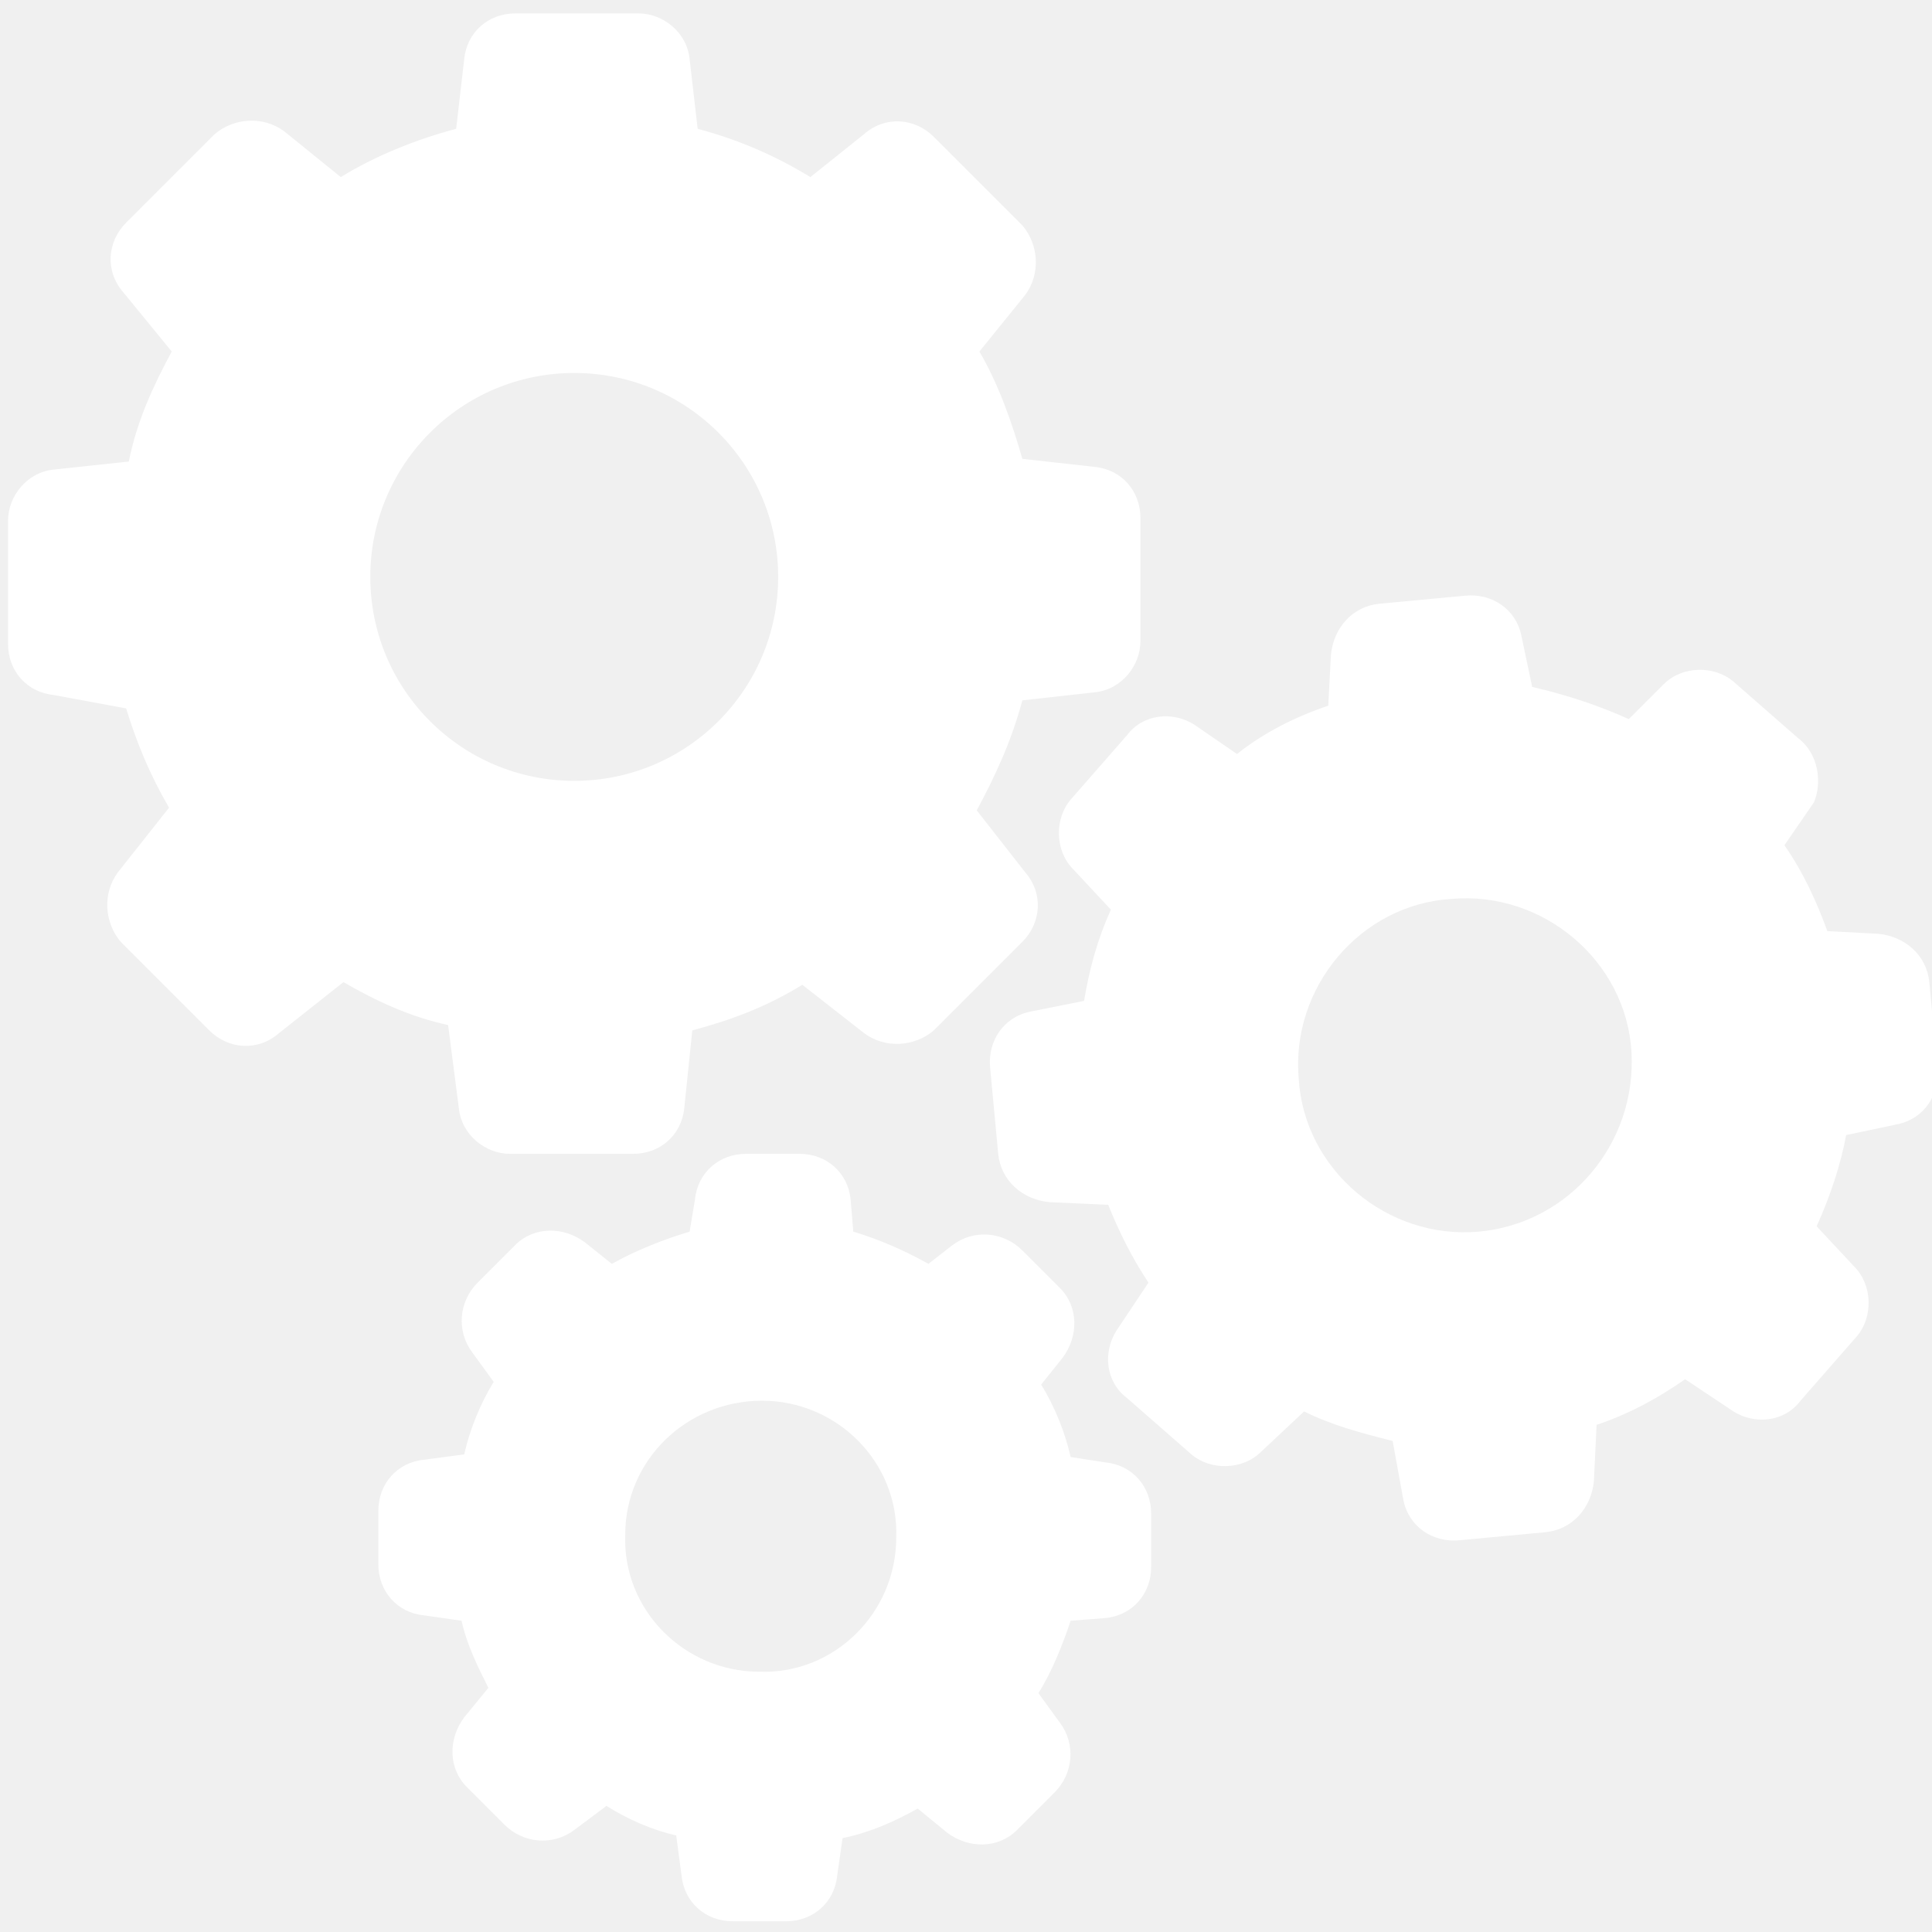
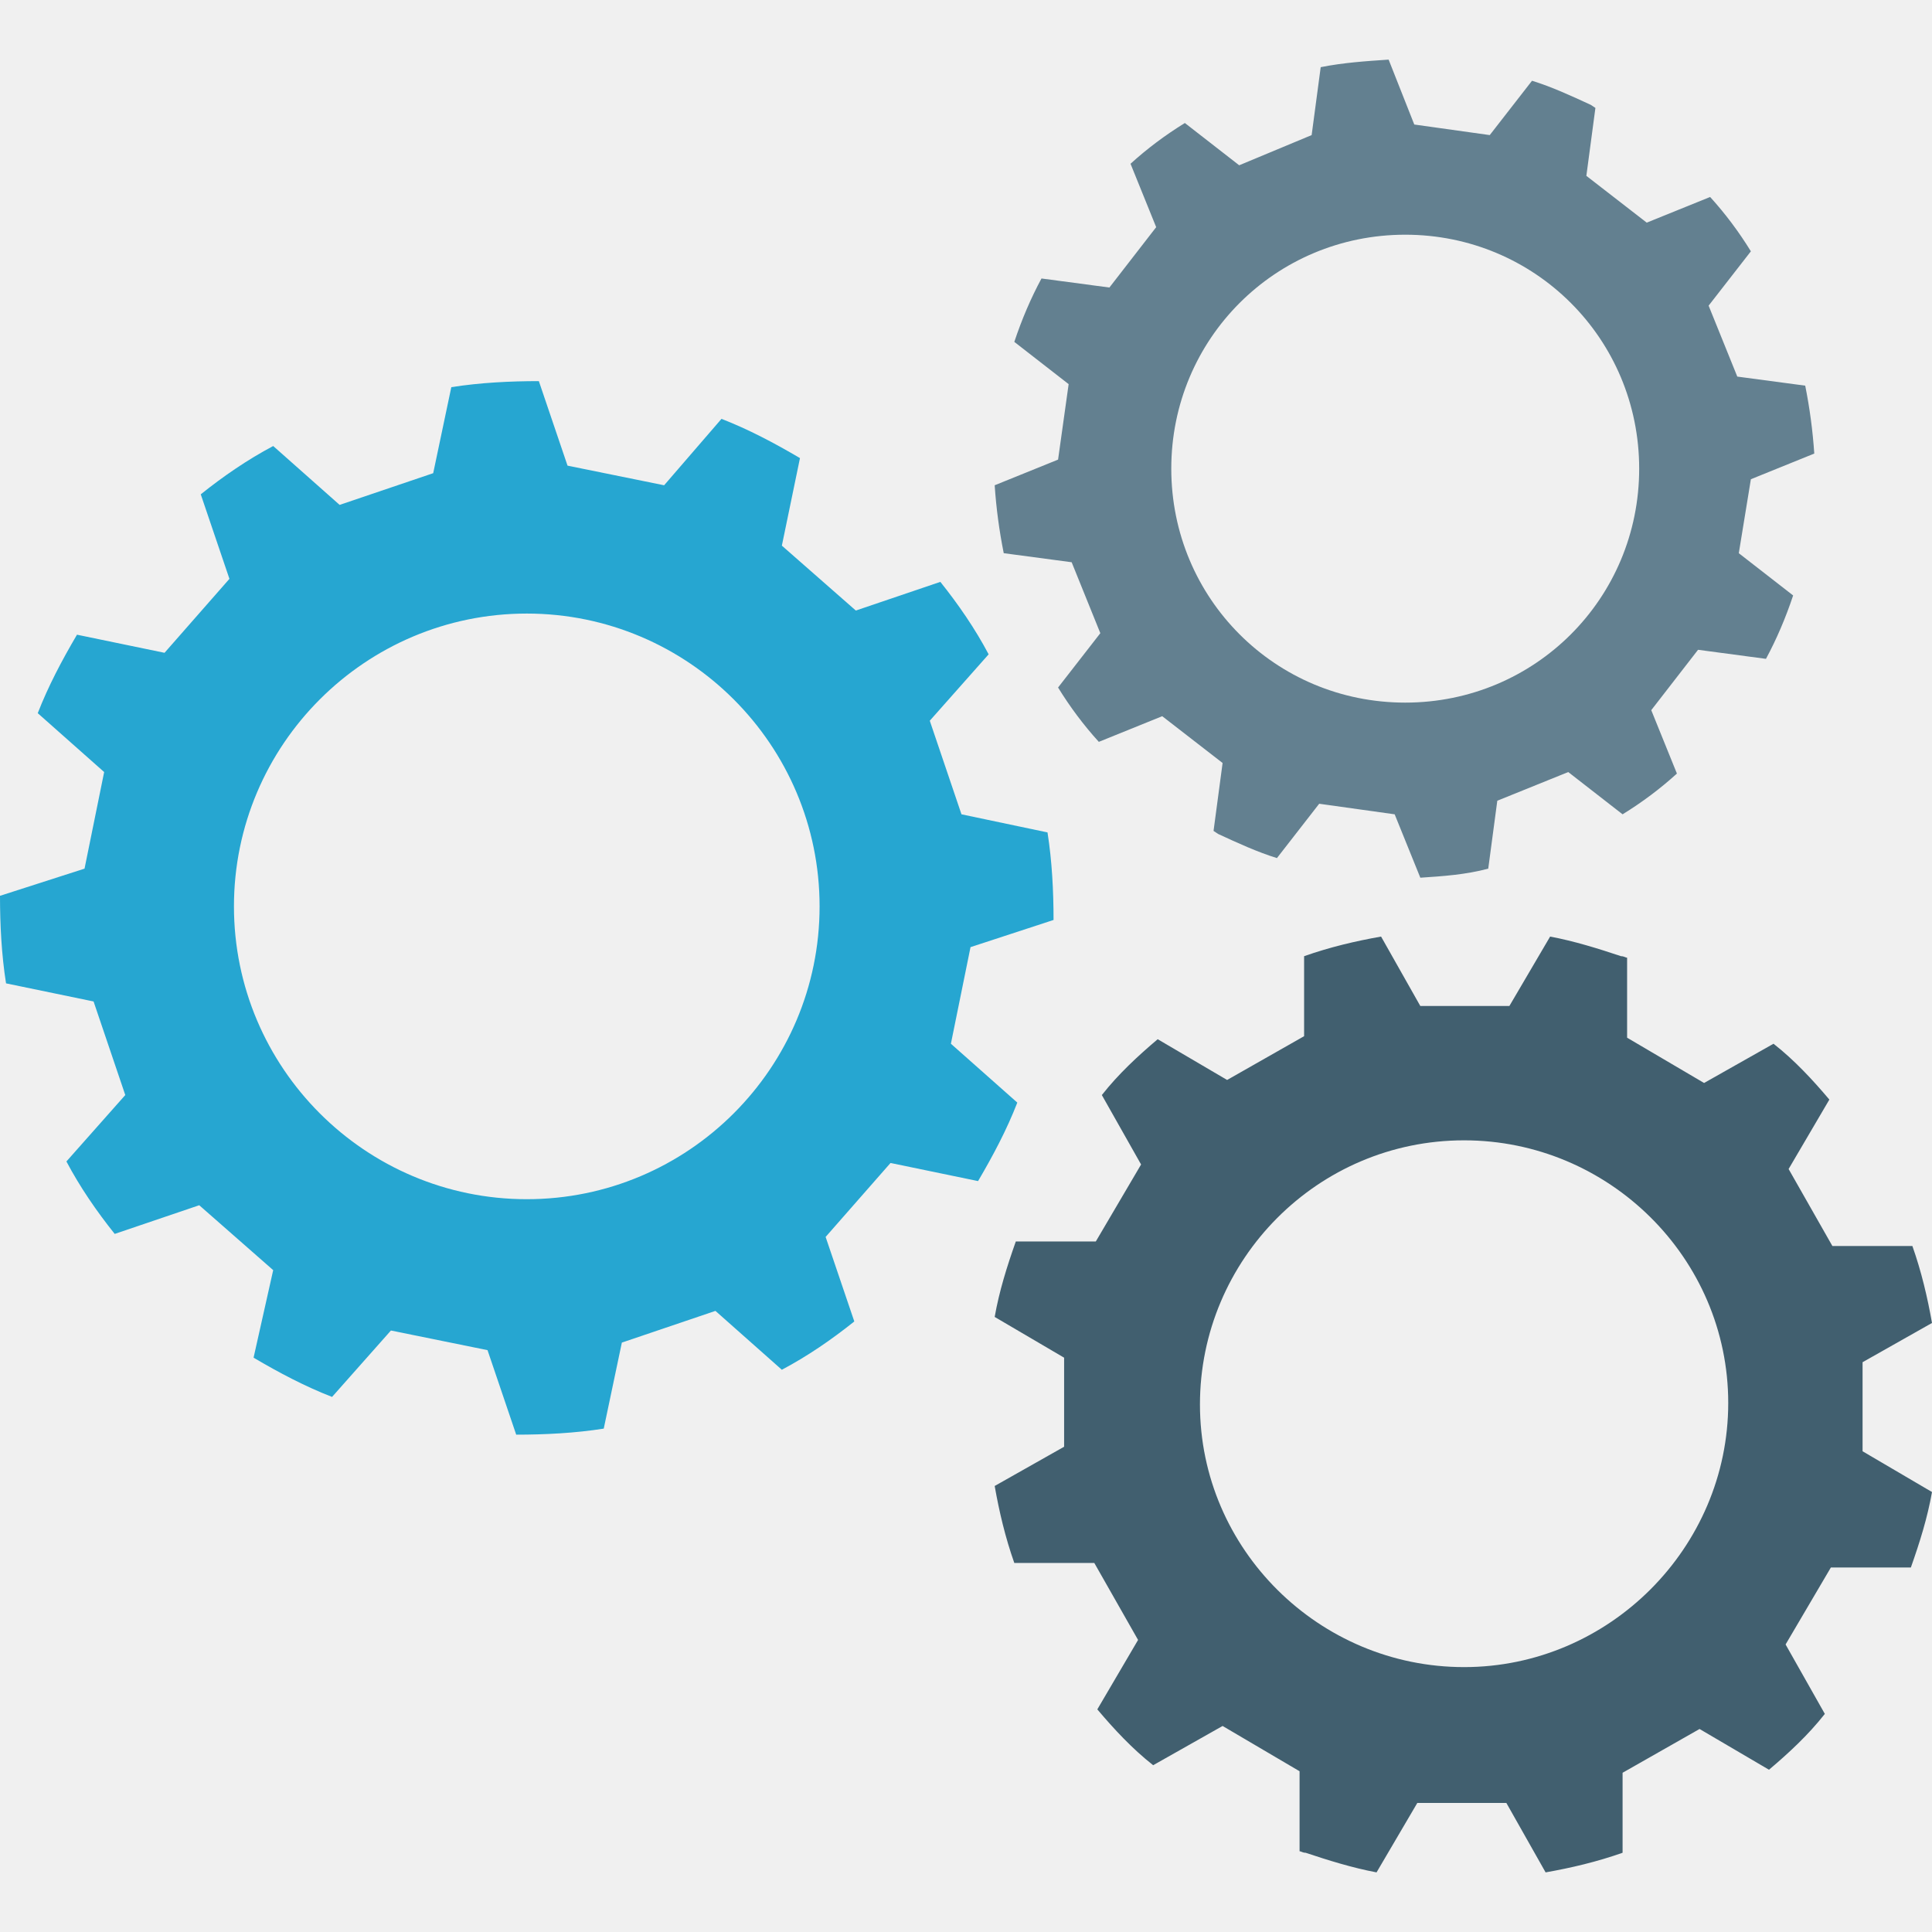
- <svg xmlns="http://www.w3.org/2000/svg" version="1.1" id="Capa_1" x="0px" y="0px" viewBox="160 862 72 72" style="enable-background:new 160 862 72 72;" xml:space="preserve">
-   <style type="text/css">
- 	.st0{fill:#FFFFFF;}
- </style>
+ <svg xmlns="http://www.w3.org/2000/svg" version="1.1" id="Layer_1" x="0px" y="0px" viewBox="0 0 504.123 504.123" style="enable-background:new 0 0 504.123 504.123;" xml:space="preserve">
+   <path style="fill:#415F6F;" d="M486.006,355.446l18.117-10.24c-1.182-6.695-2.757-13.391-5.12-20.086h-20.874l-11.422-20.086  l10.634-18.117c-4.332-5.12-9.058-10.24-14.572-14.572l-18.117,10.24l-20.086-11.815v-20.874c-0.394,0-0.788-0.394-1.575-0.394  c-5.908-1.969-12.209-3.938-18.511-5.12l-10.634,18.117h-23.237l-10.24-18.117c-6.695,1.182-13.391,2.757-20.086,5.12v20.874  l-20.086,11.422l-18.117-10.634c-5.12,4.332-10.24,9.058-14.572,14.572l10.24,18.117l-11.815,20.086h-20.874  c-2.363,6.695-4.332,12.997-5.514,19.692l18.117,10.634v23.237l-18.117,10.24c1.182,6.695,2.757,13.391,5.12,20.086h20.874  l11.422,20.086l-10.634,18.117c4.332,5.12,9.058,10.24,14.572,14.572l18.117-10.24l20.086,11.815v20.874  c0.394,0,0.788,0.394,1.575,0.394c5.908,1.969,12.209,3.938,18.511,5.12l10.634-18.117h23.237l10.24,18.117  c6.695-1.182,13.391-2.757,20.086-5.12v-20.874l20.086-11.422l18.117,10.634c5.12-4.332,10.24-9.058,14.572-14.572l-10.24-18.117  l11.815-20.086h20.874c2.363-6.695,4.332-12.997,5.514-19.692l-18.117-10.634V355.446z M382.031,435.003  c-37.809,0-68.923-30.72-68.923-68.529s30.72-68.923,68.923-68.923c37.809,0,68.923,30.72,68.923,68.529  S419.84,435.003,382.031,435.003z" />
+   <path style="fill:#26A6D1;" d="M274.905,240.049c0-7.483-0.394-15.36-1.575-22.843l-22.449-4.726l-8.271-24.418l15.36-17.329  c-3.545-6.695-7.877-12.997-12.603-18.905l-22.055,7.483l-19.298-16.935l4.726-22.843c-6.695-3.938-13.391-7.483-20.48-10.24  l-14.966,17.329l-25.206-5.12l-7.483-22.055c-7.483,0-15.36,0.394-22.843,1.575l-4.726,22.449l-24.418,8.271l-17.329-15.36  c-6.695,3.545-12.997,7.877-18.905,12.603l7.483,22.055l-16.935,19.298l-22.843-4.726c-3.938,6.695-7.483,13.391-10.24,20.48  l17.329,15.36l-5.12,25.206L0,233.748c0,7.483,0.394,15.36,1.575,22.843l22.843,4.726l8.271,24.418l-15.36,17.329  c3.545,6.695,7.877,12.997,12.603,18.905l22.055-7.483l19.298,16.935l-5.12,22.843c6.695,3.938,13.391,7.483,20.48,10.24  l15.36-17.329l25.206,5.12l7.483,22.055c7.483,0,15.36-0.394,22.843-1.575l4.726-22.449l24.418-8.271l17.329,15.36  c6.695-3.545,12.997-7.877,18.905-12.603l-7.483-22.055l16.935-19.298l22.843,4.726c3.938-6.695,7.483-13.391,10.24-20.48  l-17.329-15.36l5.12-25.206L274.905,240.049L274.905,240.049z M137.452,312.911c-42.142,0-76.406-34.265-76.406-76.406  s34.265-76.406,76.406-76.406s76.406,34.265,76.406,76.406S179.594,312.911,137.452,312.911z" />
+   <path style="fill:#638090;" d="M456.862,125.046l16.542-6.695c-0.394-5.908-1.182-11.815-2.363-17.723l-17.723-2.363l-7.483-18.511  l11.028-14.178c-3.151-5.12-6.695-9.846-10.634-14.178l-16.542,6.695l-15.754-12.209l2.363-17.723l-1.182-0.788  c-5.12-2.363-10.24-4.726-15.36-6.302l-11.028,14.178l-19.692-2.757l-6.695-16.935c-5.908,0.394-11.815,0.788-17.723,1.969  l-2.363,17.723l-18.905,7.877L309.17,32.098c-5.12,3.151-9.846,6.695-14.178,10.634l6.695,16.542l-12.209,15.754l-17.723-2.363  c-2.757,5.12-5.12,10.634-7.089,16.542l14.178,11.028l-2.757,19.692l-16.542,6.695c0.394,5.908,1.182,11.815,2.363,17.723  l17.723,2.363l7.483,18.511l-11.028,14.178c3.151,5.12,6.695,9.846,10.634,14.178l16.542-6.695l15.754,12.209l-2.363,17.723  l1.182,0.788c5.12,2.363,10.24,4.726,15.36,6.302l11.028-14.178l19.692,2.757l6.695,16.542c5.908-0.394,11.815-0.788,17.723-2.363  l2.363-17.723l18.511-7.483l14.178,11.028c5.12-3.151,9.846-6.695,14.178-10.634l-6.695-16.542l12.209-15.754l17.723,2.363  c2.757-5.12,5.12-10.634,7.089-16.542l-14.178-11.028C453.711,144.345,456.862,125.046,456.862,125.046z M366.671,183.335  c-33.871,0-61.046-27.175-61.046-61.046s27.175-61.046,61.046-61.046s61.046,27.175,61.046,61.046S400.542,183.335,366.671,183.335z  " />
  <g>
-     <path class="st0" d="M164.7,888.4c0.4,1.3,0.9,2.5,1.6,3.7l-1.9,2.4c-0.6,0.8-0.5,1.9,0.1,2.6l3.3,3.3c0.7,0.7,1.8,0.8,2.6,0.1   l2.4-1.9c1.2,0.7,2.5,1.3,3.9,1.6l0.4,3.1c0.1,1,1,1.7,1.9,1.7h4.6c1,0,1.8-0.7,1.9-1.7l0.3-2.9c1.5-0.4,2.8-0.9,4.1-1.7l2.3,1.8   c0.8,0.6,1.9,0.5,2.6-0.1l3.3-3.3c0.7-0.7,0.8-1.8,0.1-2.6l-1.8-2.3c0.7-1.3,1.3-2.6,1.7-4.1l2.7-0.3c1-0.1,1.7-1,1.7-1.9v-4.6   c0-1-0.7-1.8-1.7-1.9l-2.7-0.3c-0.4-1.4-0.9-2.8-1.6-4l1.7-2.1c0.6-0.8,0.5-1.9-0.1-2.6l-3.3-3.3c-0.7-0.7-1.8-0.8-2.6-0.1l-2,1.6   c-1.3-0.8-2.7-1.4-4.2-1.8l-0.3-2.6c-0.1-1-1-1.7-1.9-1.7h-4.6c-1,0-1.8,0.7-1.9,1.7l-0.3,2.6c-1.5,0.4-3,1-4.3,1.8l-2.1-1.7   c-0.8-0.6-1.9-0.5-2.6,0.1l-3.3,3.3c-0.7,0.7-0.8,1.8-0.1,2.6l1.8,2.2c-0.7,1.3-1.3,2.6-1.6,4.1l-2.8,0.3c-1,0.1-1.7,1-1.7,1.9v4.6   c0,1,0.7,1.8,1.7,1.9L164.7,888.4z M181.4,875.9c4.2,0,7.6,3.4,7.6,7.6s-3.4,7.6-7.6,7.6c-4.2,0-7.6-3.4-7.6-7.6   S177.2,875.9,181.4,875.9z" />
-     <path class="st0" d="M227,889.5l-2.4-2.1c-0.7-0.6-1.9-0.6-2.6,0.1l-1.3,1.3c-1.1-0.5-2.3-0.9-3.6-1.2l-0.4-1.9   c-0.2-1-1.1-1.6-2.1-1.5l-3.2,0.3c-1,0.1-1.7,0.9-1.8,1.9l-0.1,1.9c-1.2,0.4-2.4,1-3.4,1.8l-1.6-1.1c-0.8-0.5-1.9-0.4-2.5,0.4   l-2.1,2.4c-0.6,0.7-0.6,1.9,0.1,2.6l1.4,1.5c-0.5,1.1-0.8,2.2-1,3.4l-2,0.4c-1,0.2-1.6,1.1-1.5,2.1l0.3,3.2c0.1,1,0.9,1.7,1.9,1.8   l2.2,0.1c0.4,1,0.9,2,1.5,2.9l-1.2,1.8c-0.5,0.8-0.4,1.9,0.4,2.5l2.4,2.1c0.7,0.6,1.9,0.6,2.6-0.1l1.6-1.5c1,0.5,2.1,0.8,3.3,1.1   l0.4,2.2c0.2,1,1.1,1.6,2.1,1.5l3.2-0.3c1-0.1,1.7-0.9,1.8-1.9l0.1-2.1c1.2-0.4,2.3-1,3.3-1.7l1.8,1.2c0.8,0.5,1.9,0.4,2.5-0.4   l2.1-2.4c0.6-0.7,0.6-1.9-0.1-2.6l-1.4-1.5c0.5-1.1,0.9-2.3,1.1-3.4l1.9-0.4c1-0.2,1.6-1.1,1.5-2.1l-0.3-3.2   c-0.1-1-0.9-1.7-1.9-1.8l-1.9-0.1c-0.4-1.1-0.9-2.2-1.6-3.2l1.1-1.6C227.9,891.2,227.8,890.1,227,889.5z M215.1,907.9   c-3.4,0.3-6.5-2.3-6.7-5.7c-0.3-3.4,2.3-6.5,5.7-6.7c3.4-0.3,6.5,2.3,6.7,5.7C221,904.6,218.5,907.6,215.1,907.9z" />
-     <path class="st0" d="M175.8,916.4c-1,0.1-1.7,0.9-1.7,1.9l0,2c0,1,0.7,1.8,1.7,1.9l1.4,0.2c0.2,0.9,0.6,1.7,1,2.5l-0.9,1.1   c-0.6,0.8-0.6,1.9,0.1,2.6l1.4,1.4c0.7,0.7,1.8,0.8,2.6,0.2l1.2-0.9c0.8,0.5,1.7,0.9,2.6,1.1l0.2,1.5c0.1,1,0.9,1.7,1.9,1.7l2,0   c1,0,1.8-0.7,1.9-1.7l0.2-1.4c1-0.2,1.9-0.6,2.8-1.1l1.1,0.9c0.8,0.6,1.9,0.6,2.6-0.1l1.4-1.4c0.7-0.7,0.8-1.8,0.2-2.6l-0.8-1.1   c0.5-0.8,0.9-1.8,1.2-2.7l1.3-0.1c1-0.1,1.7-0.9,1.7-1.9l0-2c0-1-0.7-1.8-1.7-1.9l-1.3-0.2c-0.2-0.9-0.6-1.9-1.1-2.7l0.8-1   c0.6-0.8,0.6-1.9-0.1-2.6l-1.4-1.4c-0.7-0.7-1.8-0.8-2.6-0.2l-0.9,0.7c-0.9-0.5-1.8-0.9-2.8-1.2l-0.1-1.2c-0.1-1-0.9-1.7-1.9-1.7   l-2,0c-1,0-1.8,0.7-1.9,1.7l-0.2,1.2c-1,0.3-2,0.7-2.9,1.2l-1-0.8c-0.8-0.6-1.9-0.6-2.6,0.1l-1.4,1.4c-0.7,0.7-0.8,1.8-0.2,2.6   l0.8,1.1c-0.5,0.8-0.9,1.8-1.1,2.7L175.8,916.4z M188.4,914.2c2.8,0,5.1,2.3,5,5.1c0,2.8-2.3,5.1-5.1,5c-2.8,0-5.1-2.3-5-5.1   C183.3,916.4,185.6,914.2,188.4,914.2z" />
-   </g>
+ </g>
+   <g>
+ </g>
+   <g>
+ </g>
+   <g>
+ </g>
+   <g>
+ </g>
+   <g>
+ </g>
+   <g>
+ </g>
+   <g>
+ </g>
+   <g>
+ </g>
+   <g>
+ </g>
+   <g>
+ </g>
+   <g>
+ </g>
+   <g>
+ </g>
+   <g>
+ </g>
+   <g>
+ </g>
</svg>
